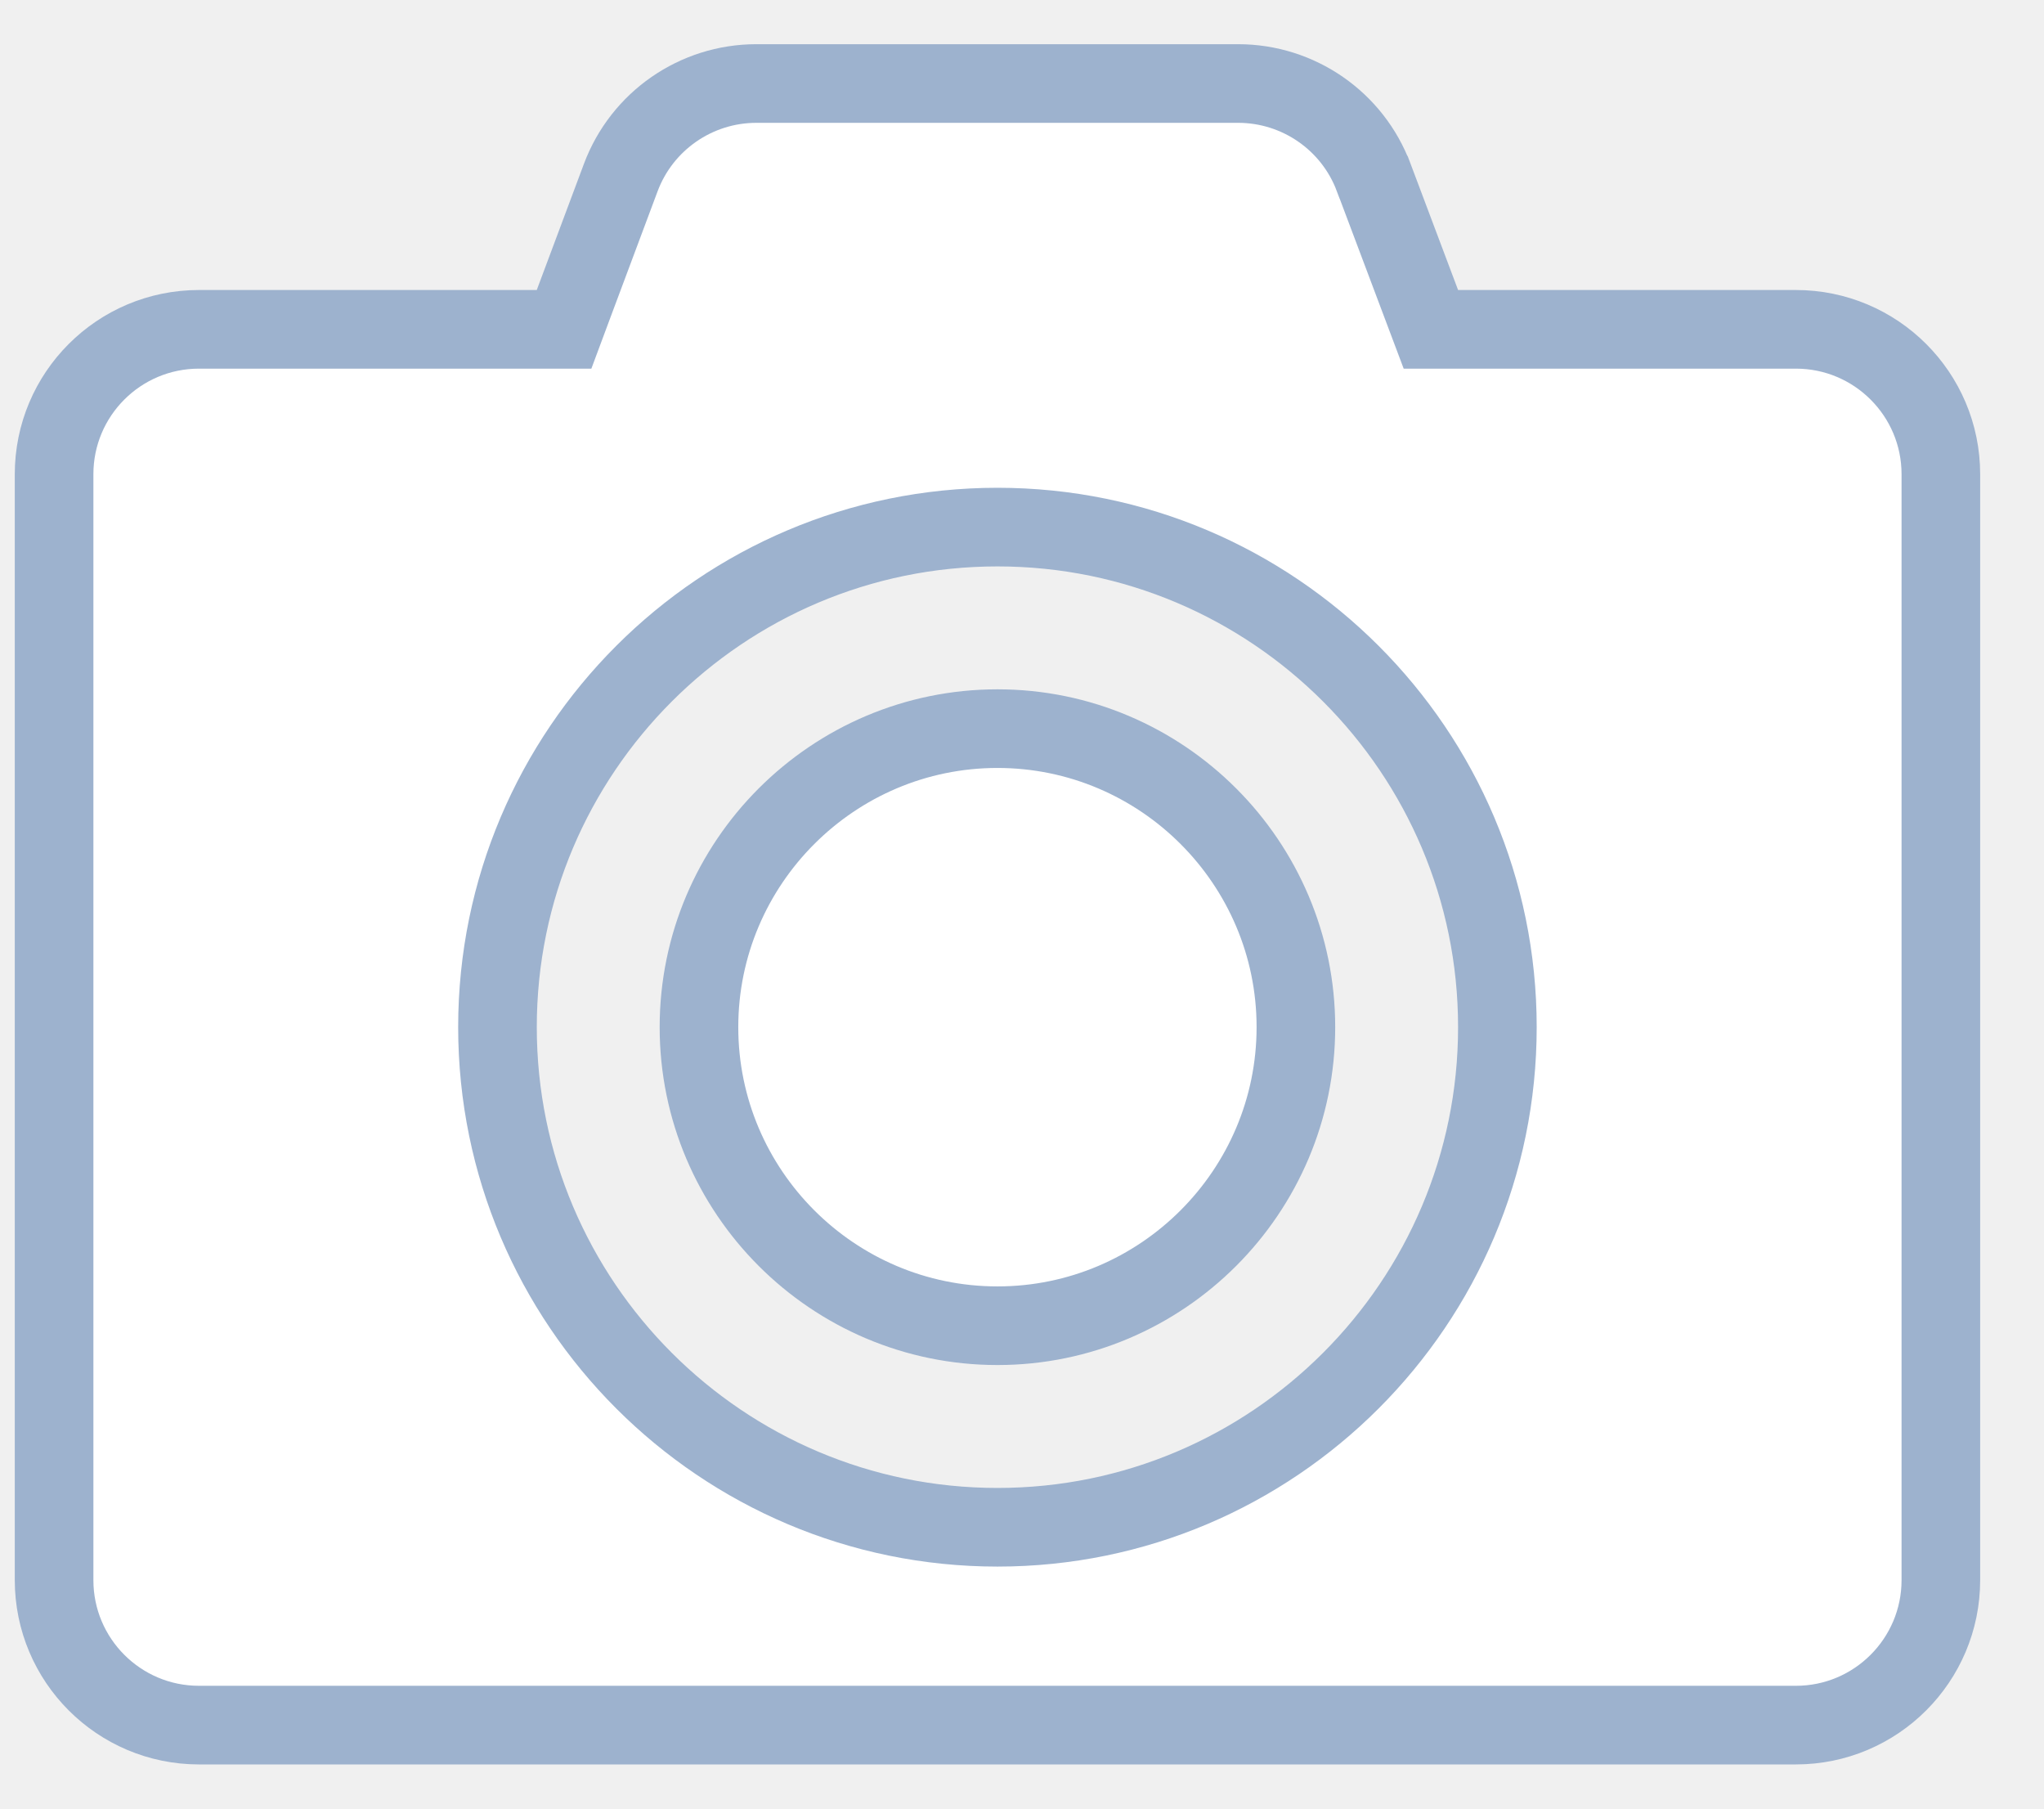
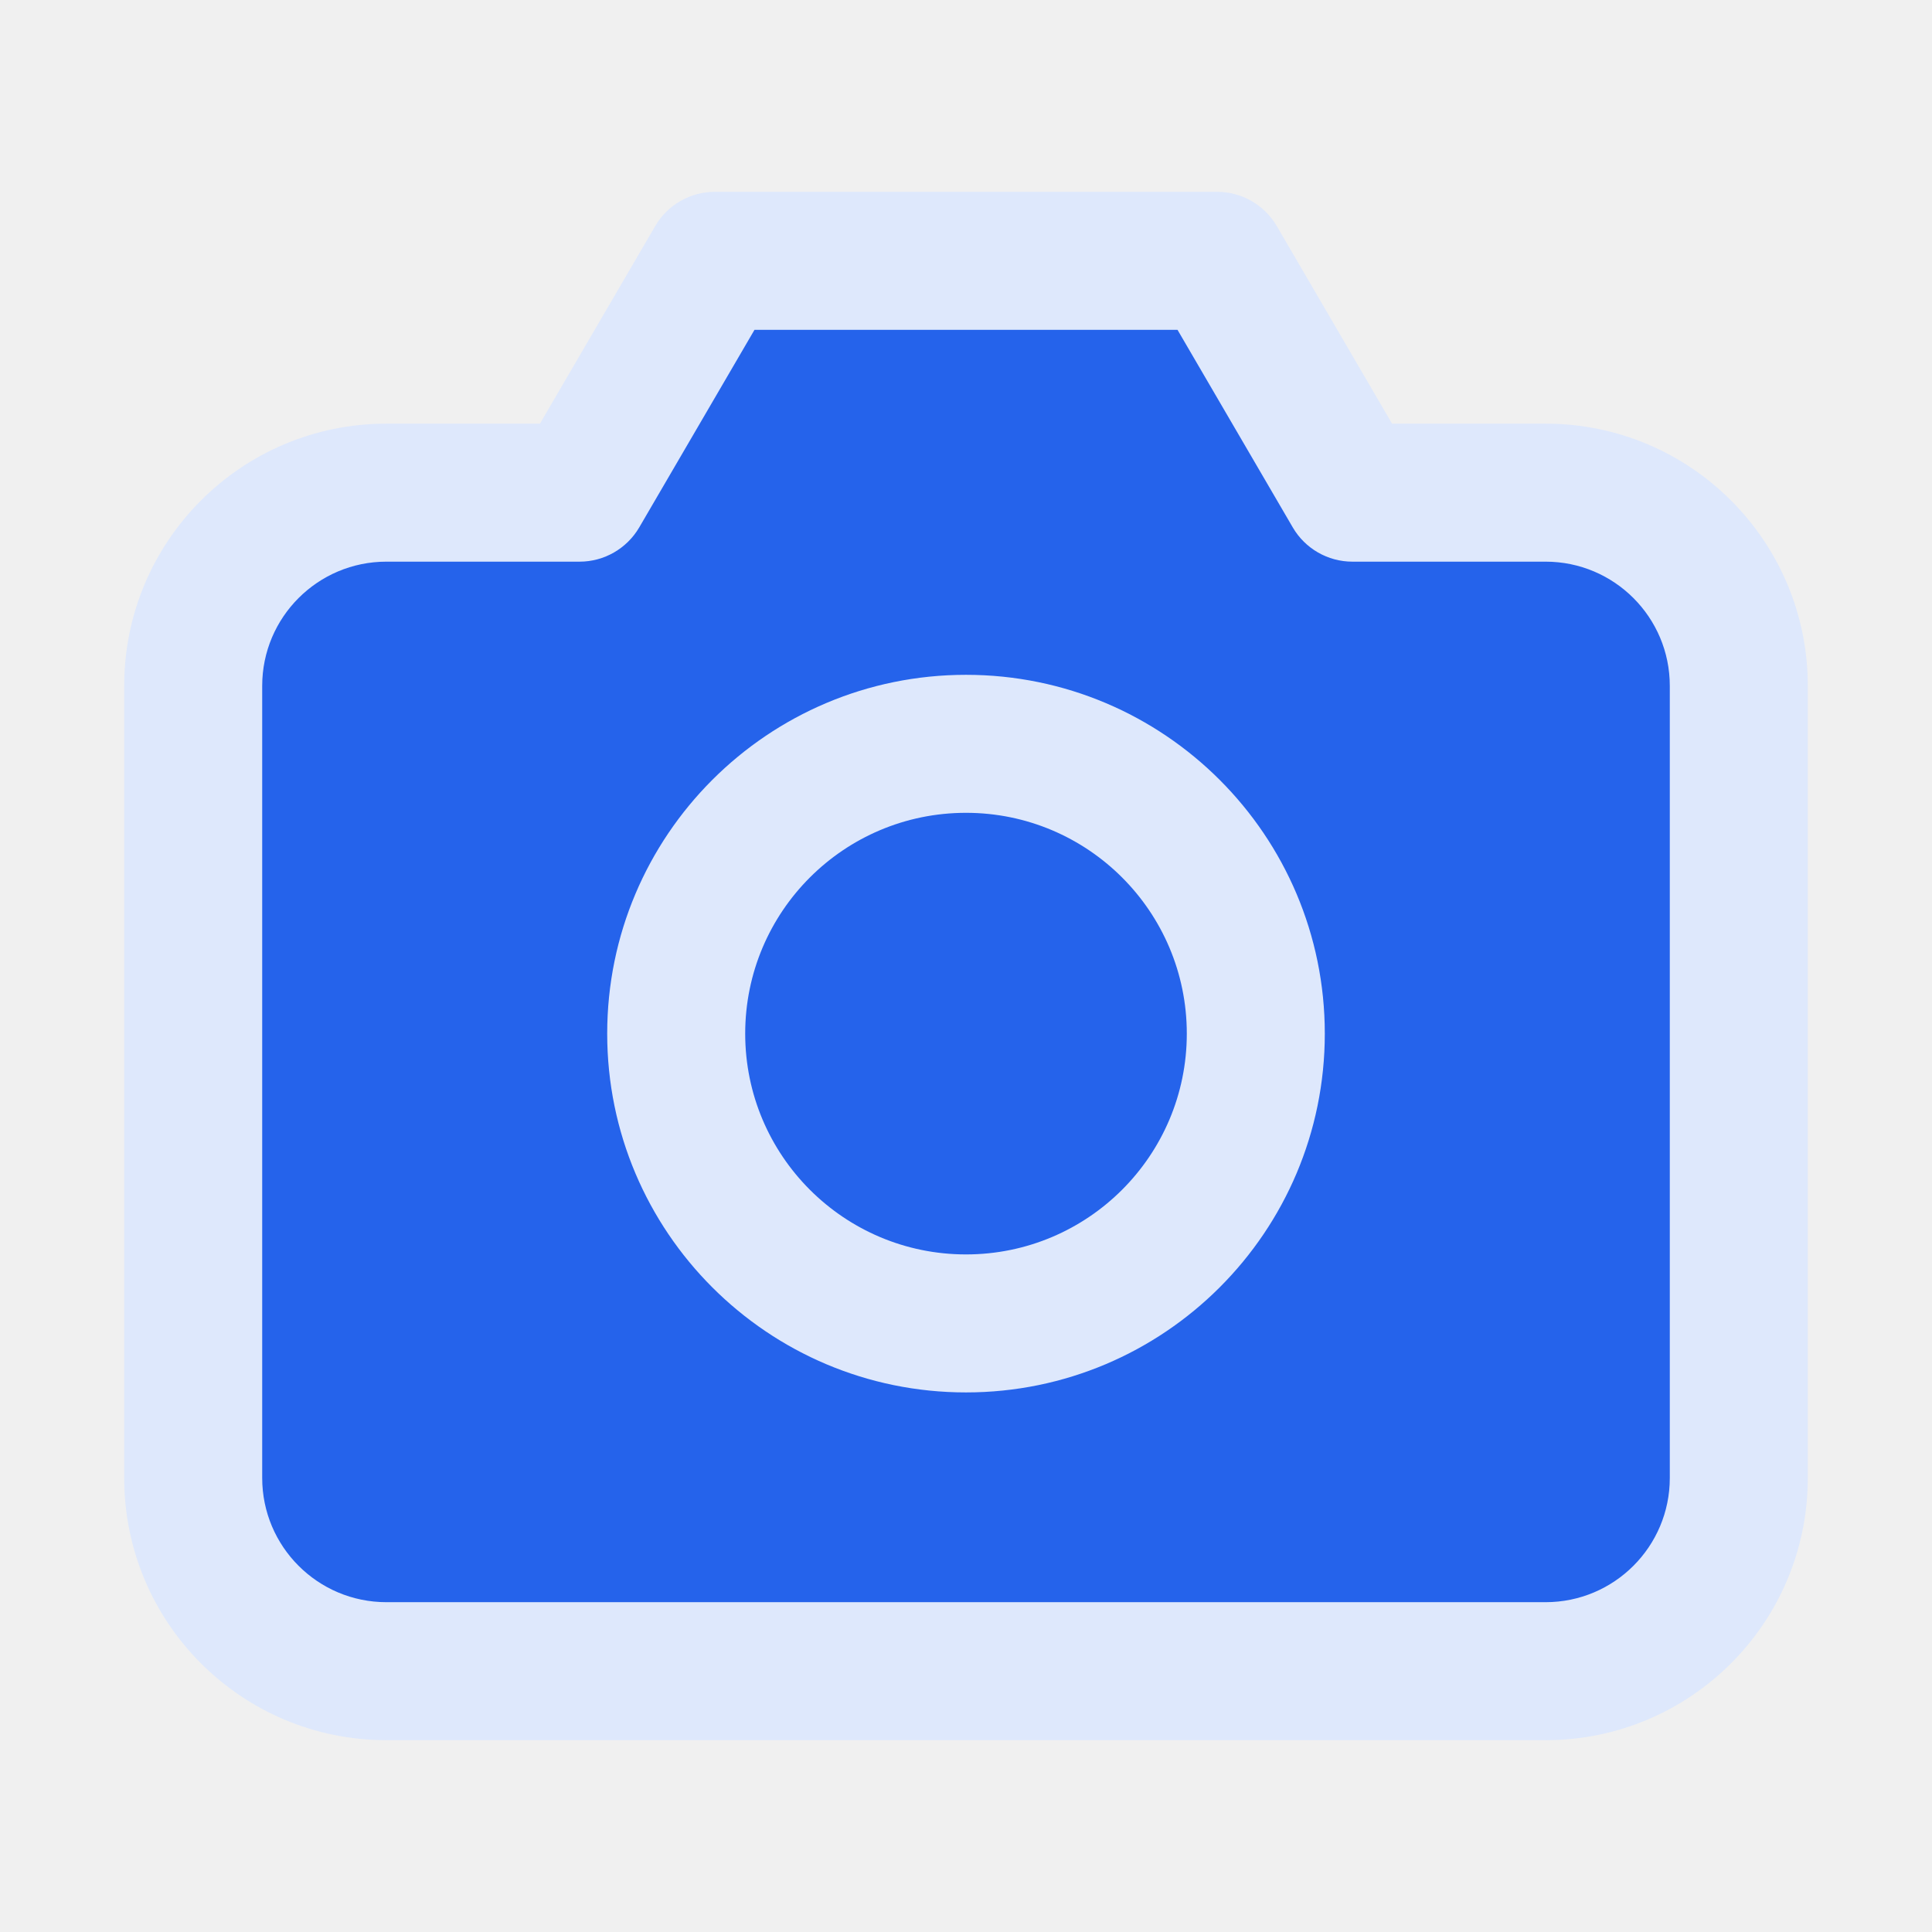
- <svg xmlns="http://www.w3.org/2000/svg" width="26" height="23" viewBox="0 0 26 23" fill="none">
-   <path d="M6.828 4.188H7.175L7.296 3.863L7.897 2.256C7.897 2.256 7.897 2.256 7.897 2.256C7.897 2.256 7.897 2.256 7.897 2.256C8.166 1.539 8.853 1.062 9.621 1.062H15.749C16.517 1.062 17.205 1.539 17.473 2.256L17.474 2.257L18.079 3.864L18.201 4.188H18.547H22.844C23.862 4.188 24.688 5.013 24.688 6.031V20.094C24.688 21.112 23.862 21.938 22.844 21.938H2.531C1.513 21.938 0.688 21.112 0.688 20.094V6.031C0.688 5.013 1.513 4.188 2.531 4.188H6.828ZM19.047 13.062C19.047 9.554 16.196 6.703 12.688 6.703C9.179 6.703 6.328 9.554 6.328 13.062C6.328 16.571 9.179 19.422 12.688 19.422C16.196 19.422 19.047 16.571 19.047 13.062ZM16.484 13.062C16.484 15.155 14.78 16.859 12.688 16.859C10.595 16.859 8.891 15.155 8.891 13.062C8.891 10.97 10.595 9.266 12.688 9.266C14.78 9.266 16.484 10.97 16.484 13.062Z" fill="white" stroke="#9DB2CE" />
+ <svg xmlns="http://www.w3.org/2000/svg" width="28" height="28" viewBox="0 0 28 28" fill="none">
+   <path d="M5.6 24.22H22.4C23.946 24.22 25.2 22.966 25.2 21.42V9.94C25.2 8.394 23.946 7.14 22.4 7.14H19.6L17.64 3.78H10.36L8.4 7.14H5.6C4.053 7.14 2.8 8.394 2.8 9.94V21.42C2.8 22.966 4.053 24.22 5.6 24.22Z" fill="#2563EB" />
+   <path d="M18.2 14.98C18.2 17.3 16.319 19.18 14 19.18C11.68 19.18 9.8 17.3 9.8 14.98C9.8 12.66 11.68 10.78 14 10.78C16.319 10.78 18.2 12.66 18.2 14.98Z" fill="#2563EB" />
+   <path d="M8.4 7.14V8.14C8.755 8.14 9.084 7.951 9.264 7.644L8.4 7.14ZM10.36 3.78V2.78C10.004 2.78 9.675 2.969 9.496 3.276L10.36 3.78ZM17.64 3.78L18.504 3.276C18.324 2.969 17.995 2.78 17.64 2.78V3.78ZM19.6 7.14L18.736 7.644C18.915 7.951 19.244 8.14 19.6 8.14V7.14ZM3.8 21.42V9.94H1.8V21.42H3.8ZM5.6 8.14H8.4V6.14H5.6V8.14ZM9.264 7.644L11.224 4.284L9.496 3.276L7.536 6.636L9.264 7.644ZM10.36 4.78H17.64V2.78H10.36V4.78ZM16.776 4.284L18.736 7.644L20.464 6.636L18.504 3.276L16.776 4.284ZM19.6 8.14H22.4V6.14H19.6V8.14ZM24.2 9.94V21.42H26.2V9.94H24.2ZM24.2 21.42C24.2 22.414 23.394 23.22 22.4 23.22V25.22C24.498 25.22 26.2 23.519 26.2 21.42H24.2ZM22.4 8.14C23.394 8.14 24.2 8.946 24.2 9.94H26.2C26.2 7.841 24.498 6.14 22.4 6.14V8.14ZM3.8 9.94C3.8 8.946 4.606 8.14 5.6 8.14V6.14C3.501 6.14 1.8 7.841 1.8 9.94H3.8ZM5.6 23.22C4.606 23.22 3.8 22.414 3.8 21.42H1.8C1.8 23.519 3.501 25.22 5.6 25.22V23.22ZM17.2 14.98C17.2 16.747 15.767 18.18 14 18.18V20.18C16.872 20.18 19.2 17.852 19.2 14.98H17.2ZM14 18.18C12.232 18.18 10.8 16.747 10.8 14.98H8.8C8.8 17.852 11.128 20.18 14 20.18V18.18ZM10.8 14.98C10.8 13.213 12.232 11.78 14 11.78V9.78C11.128 9.78 8.8 12.108 8.8 14.98H10.8ZM14 11.78C15.767 11.78 17.2 13.213 17.2 14.98H19.2C19.2 12.108 16.872 9.78 14 9.78V11.78ZM22.4 23.22H5.6V25.22H22.4V23.22Z" fill="#DEE8FC" />
</svg>
